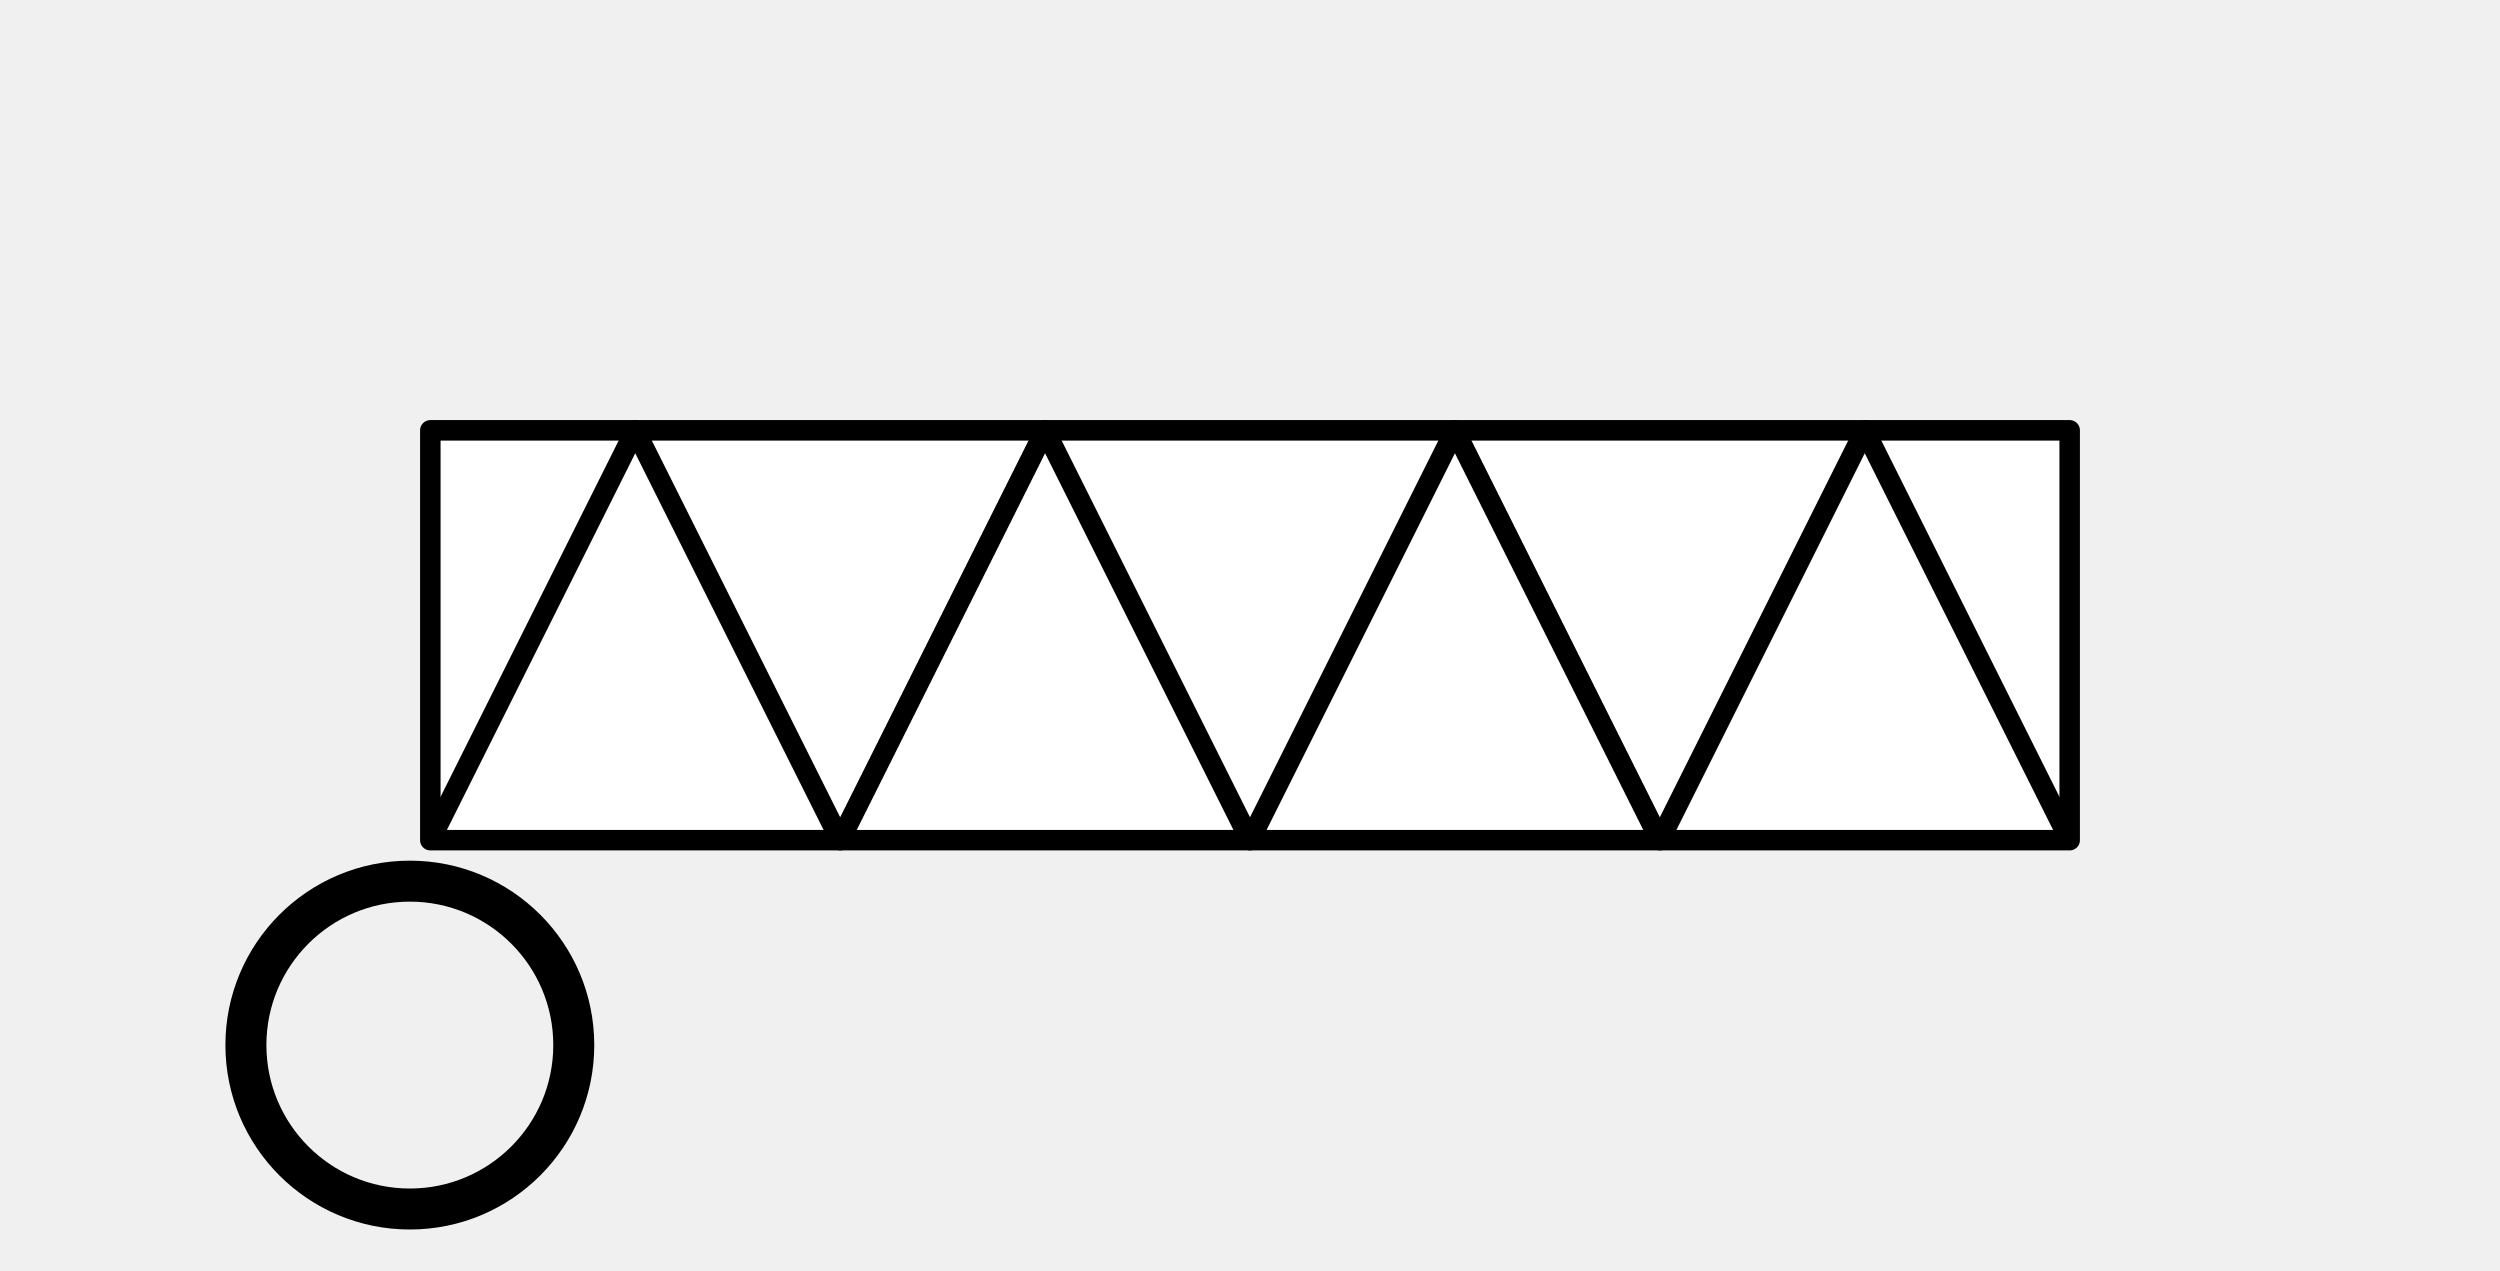
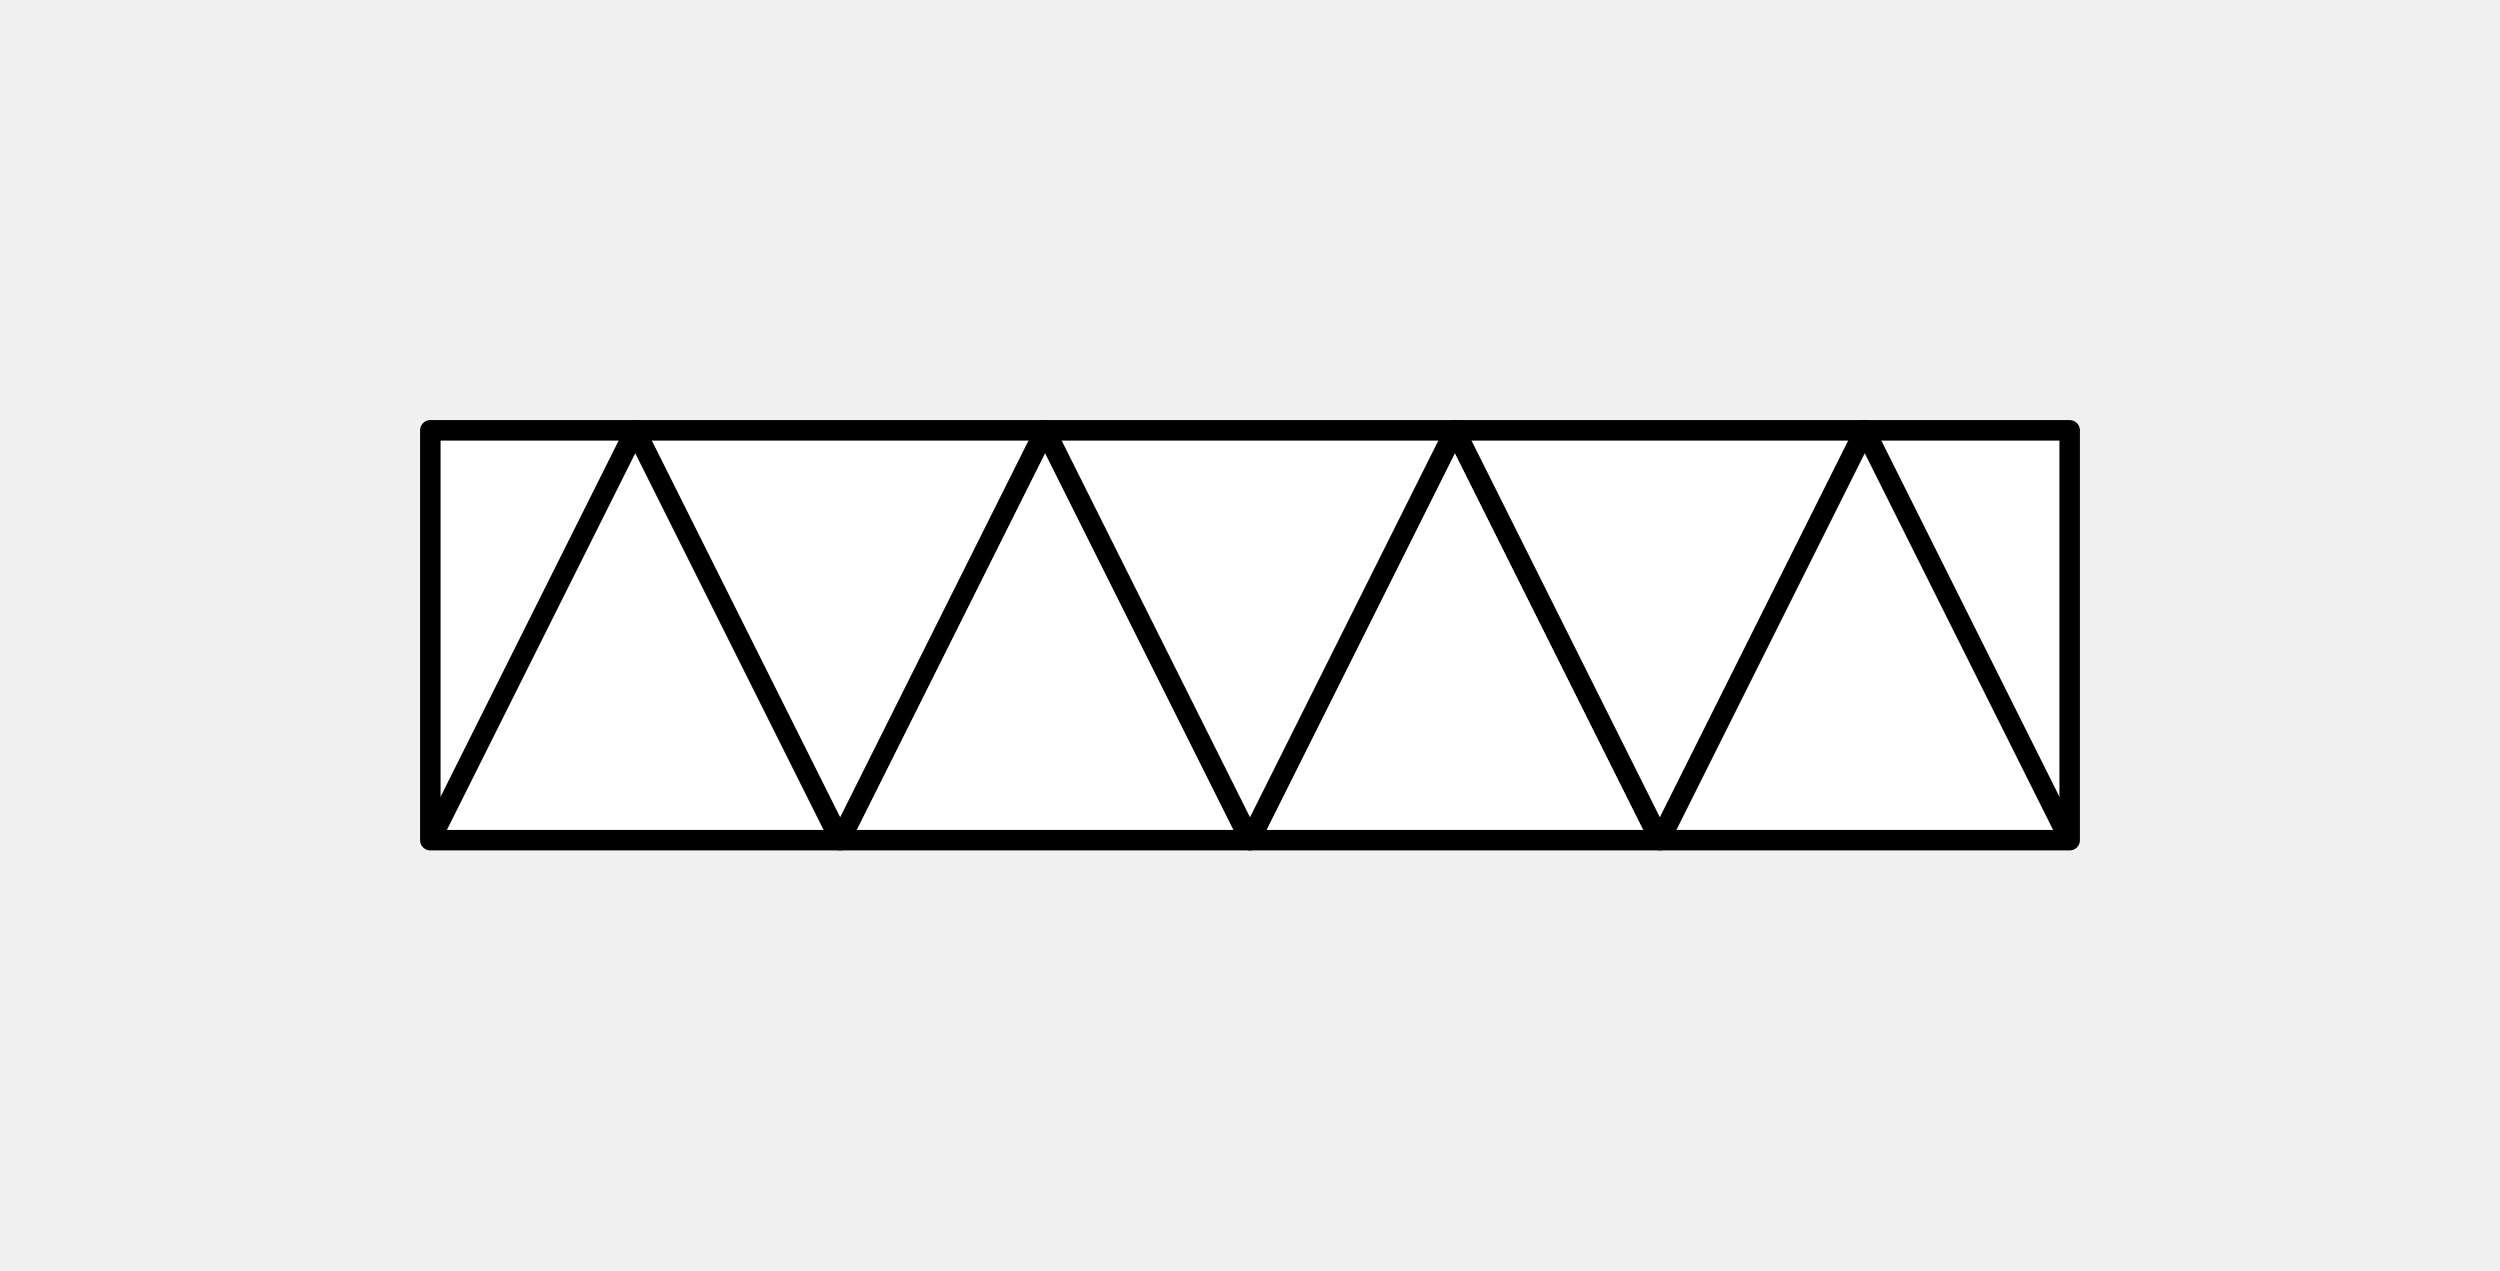
<svg xmlns="http://www.w3.org/2000/svg" viewBox="-10 -10 61 31" fill="#fff" fill-rule="evenodd" stroke="#000" stroke-linecap="round" stroke-linejoin="round" font-family="Roboto" font-size="14" text-anchor="middle">
  <use href="#A" x=".5" y=".5" />
  <symbol id="A" overflow="visible">
    <path d="M0 0h40v10H0z" stroke-width=".5" />
    <path d="M0 10L5 0l5 10 5-10 5 10 5-10 5 10 5-10 5 10" fill="none" stroke-linecap="butt" stroke-width=".5" />
  </symbol>
-   <circle cx="0" cy="15.5" r="4" fill="transparent" magnet="true" />
-   <circle cx="61" cy="15.5" r="4" fill="transparent" magnet="true" />
</svg>
